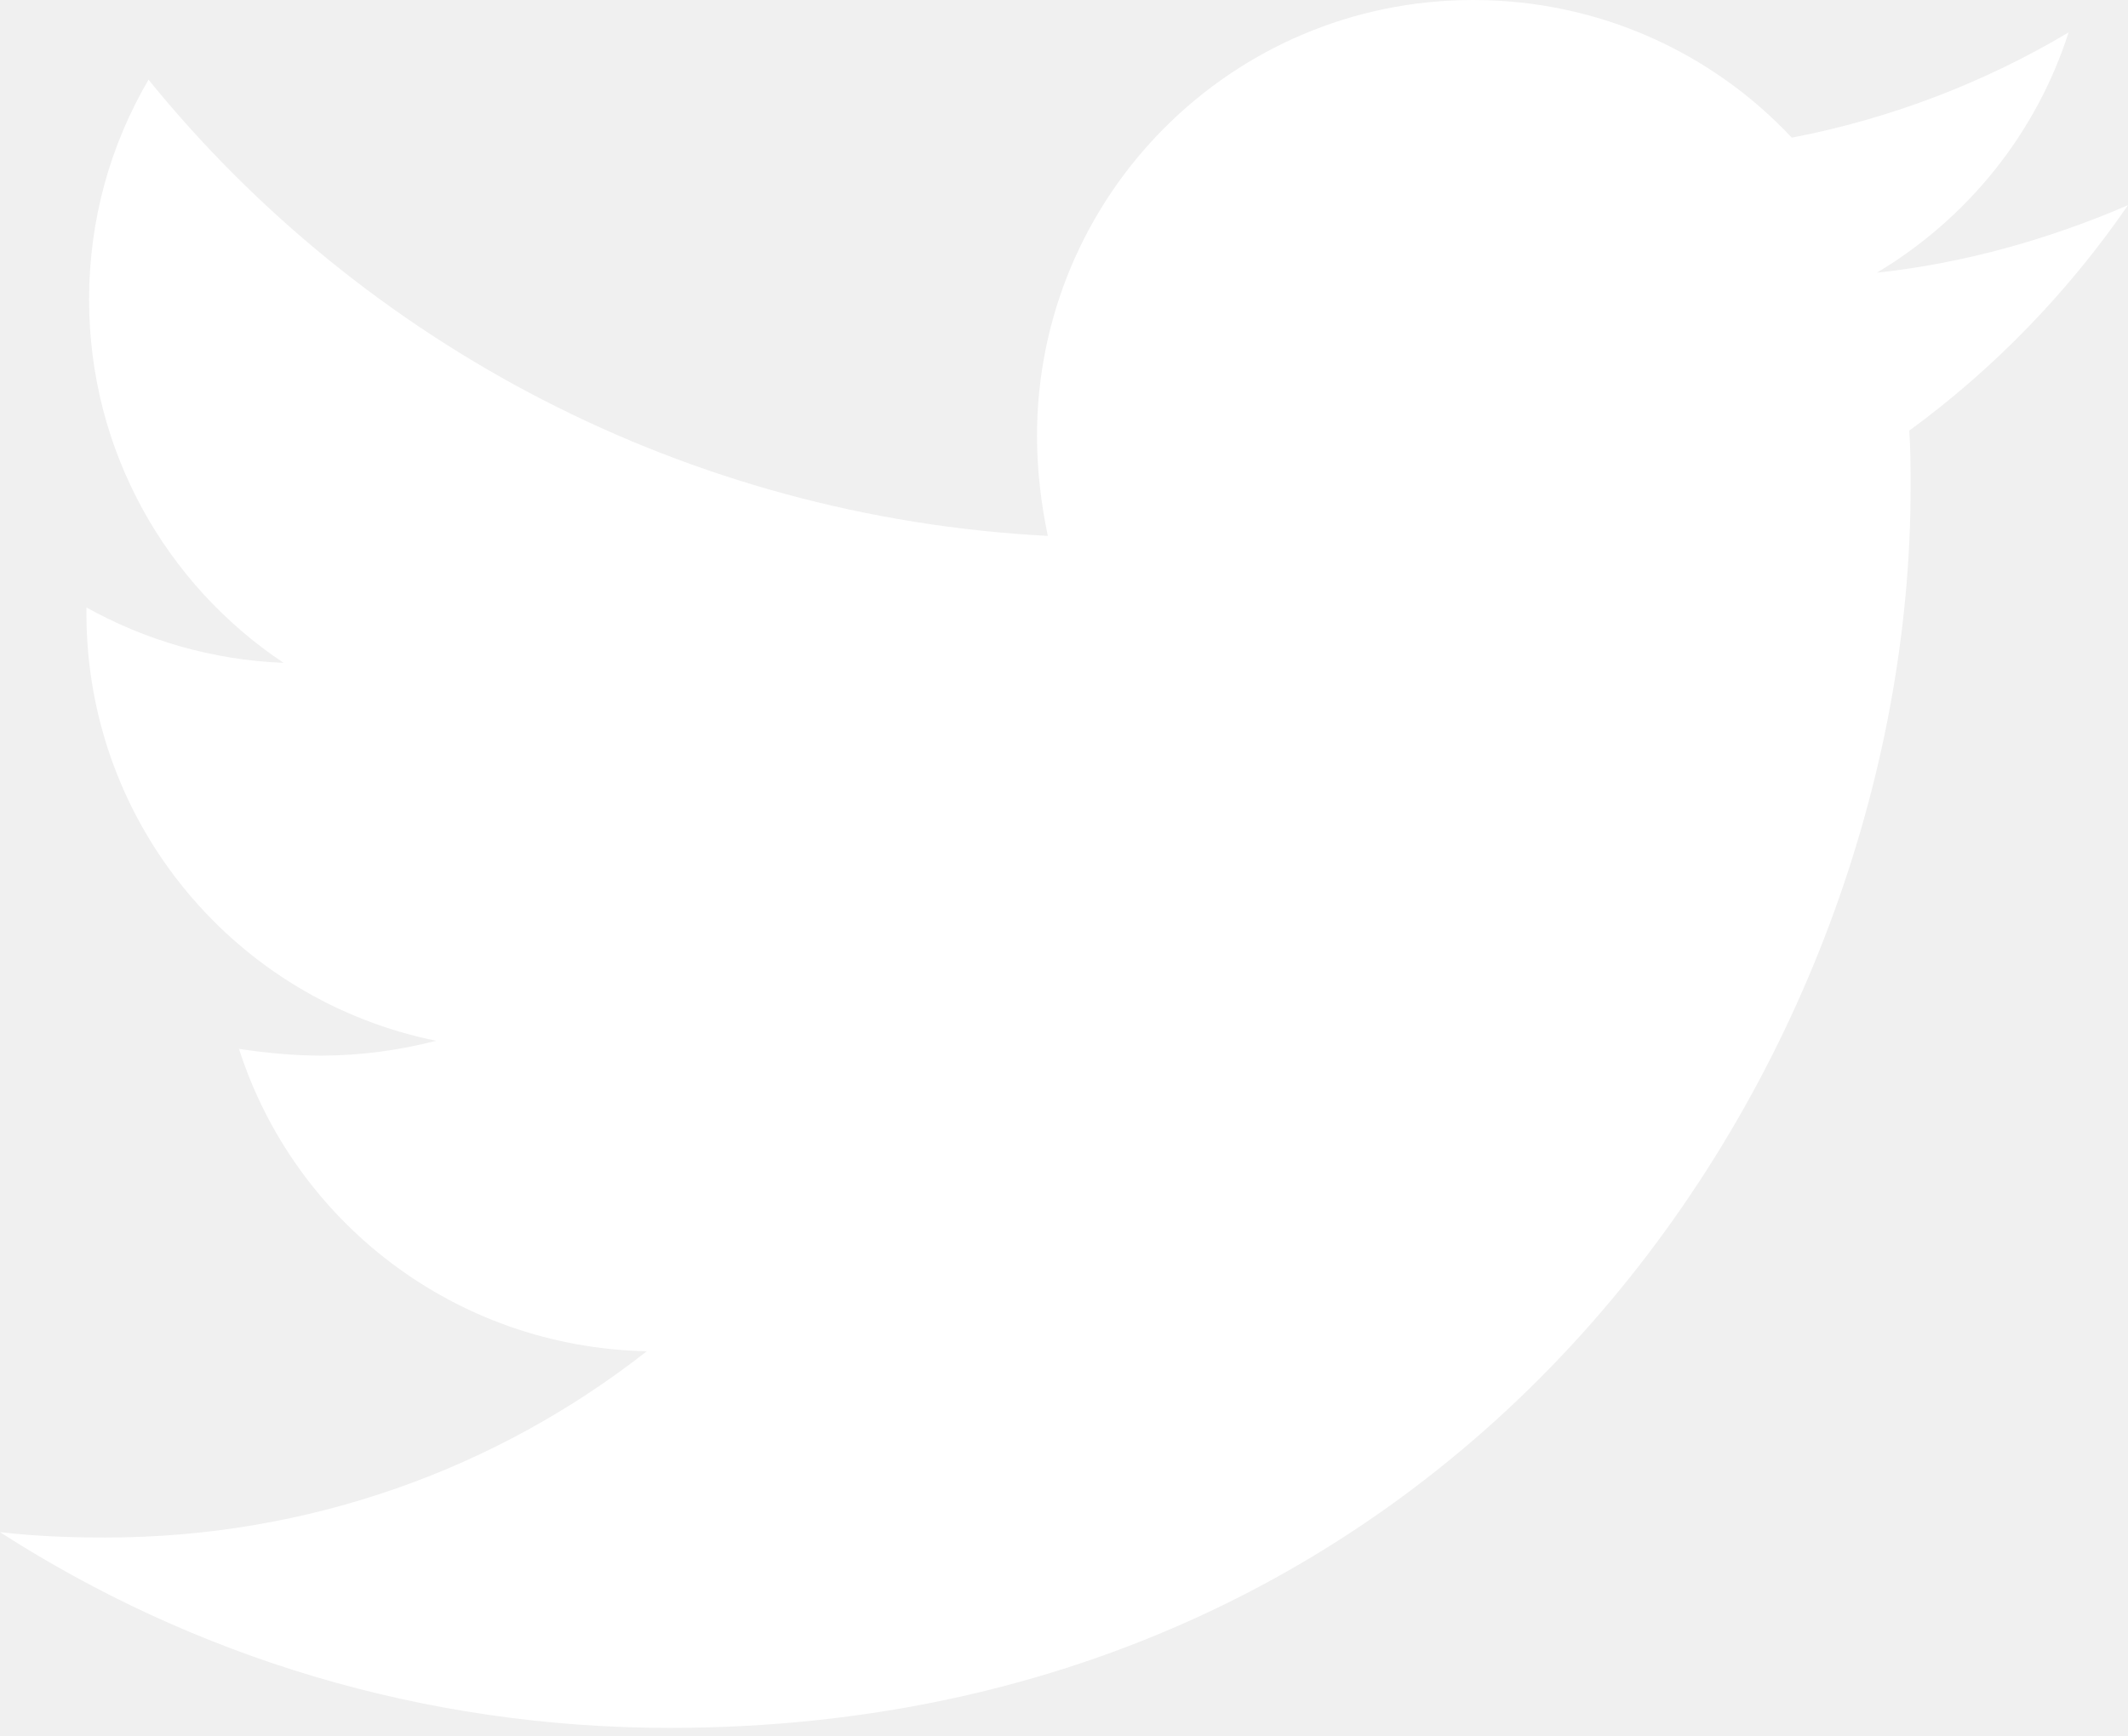
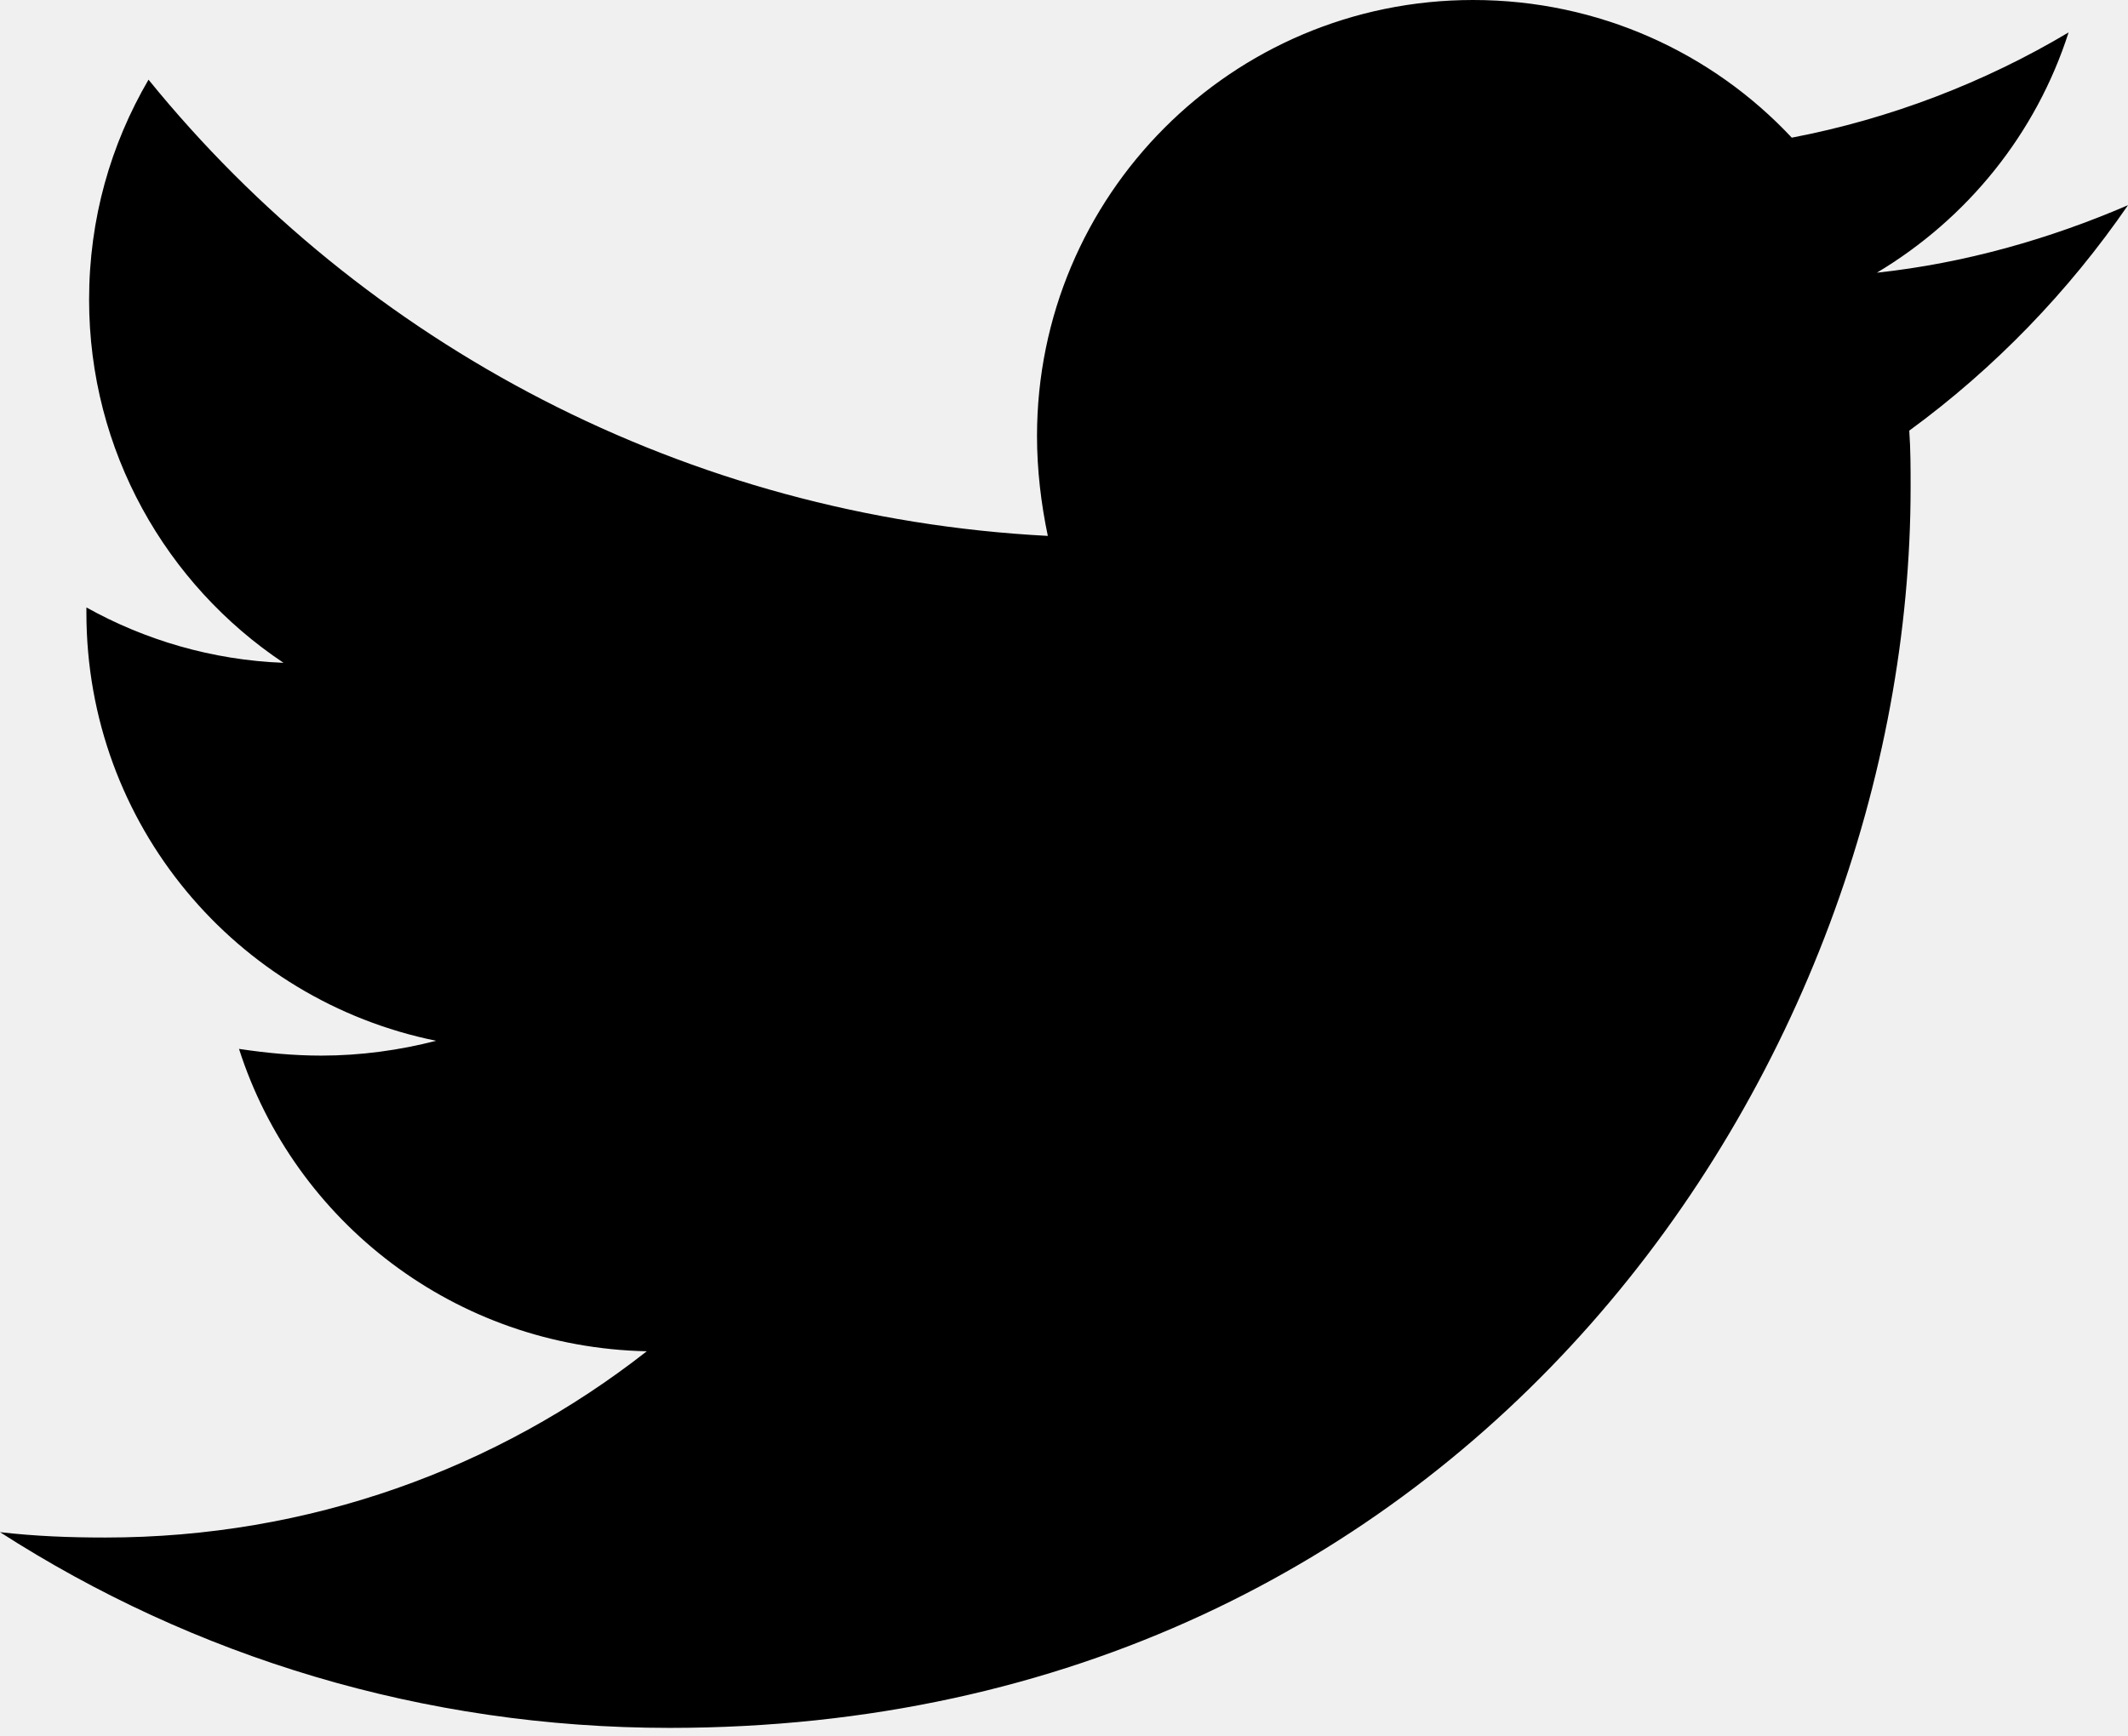
<svg xmlns="http://www.w3.org/2000/svg" id="twitter" width="38" height="31" viewBox="0 0 38 31">
-   <path d="M34.094 7.692C34.118 8.029 34.118 8.367 34.118 8.704C34.118 19 26.282 30.863 11.959 30.863C7.547 30.863 3.448 29.585 0 27.367C0.627 27.439 1.23 27.463 1.881 27.463C5.522 27.463 8.873 26.234 11.55 24.136C8.126 24.064 5.256 21.821 4.268 18.735C4.75 18.807 5.232 18.855 5.739 18.855C6.438 18.855 7.137 18.759 7.788 18.59C4.22 17.867 1.543 14.732 1.543 10.947V10.85C2.58 11.429 3.786 11.791 5.063 11.839C2.966 10.44 1.591 8.053 1.591 5.353C1.591 3.906 1.977 2.58 2.652 1.423C6.486 6.148 12.249 9.235 18.711 9.572C18.59 8.994 18.518 8.391 18.518 7.788C18.518 3.496 21.99 0 26.306 0C28.548 0 30.574 0.94 31.996 2.459C33.756 2.122 35.444 1.471 36.939 0.579C36.36 2.387 35.131 3.906 33.515 4.871C35.083 4.702 36.602 4.268 38 3.665C36.939 5.208 35.613 6.582 34.094 7.692Z" fill="white" />
+   <path d="M34.094 7.692C34.118 8.029 34.118 8.367 34.118 8.704C34.118 19 26.282 30.863 11.959 30.863C7.547 30.863 3.448 29.585 0 27.367C0.627 27.439 1.23 27.463 1.881 27.463C5.522 27.463 8.873 26.234 11.55 24.136C8.126 24.064 5.256 21.821 4.268 18.735C4.75 18.807 5.232 18.855 5.739 18.855C6.438 18.855 7.137 18.759 7.788 18.59C4.22 17.867 1.543 14.732 1.543 10.947V10.85C2.58 11.429 3.786 11.791 5.063 11.839C2.966 10.44 1.591 8.053 1.591 5.353C1.591 3.906 1.977 2.58 2.652 1.423C6.486 6.148 12.249 9.235 18.711 9.572C18.59 8.994 18.518 8.391 18.518 7.788C18.518 3.496 21.99 0 26.306 0C28.548 0 30.574 0.94 31.996 2.459C33.756 2.122 35.444 1.471 36.939 0.579C36.36 2.387 35.131 3.906 33.515 4.871C35.083 4.702 36.602 4.268 38 3.665C36.939 5.208 35.613 6.582 34.094 7.692Z" />
</svg>
